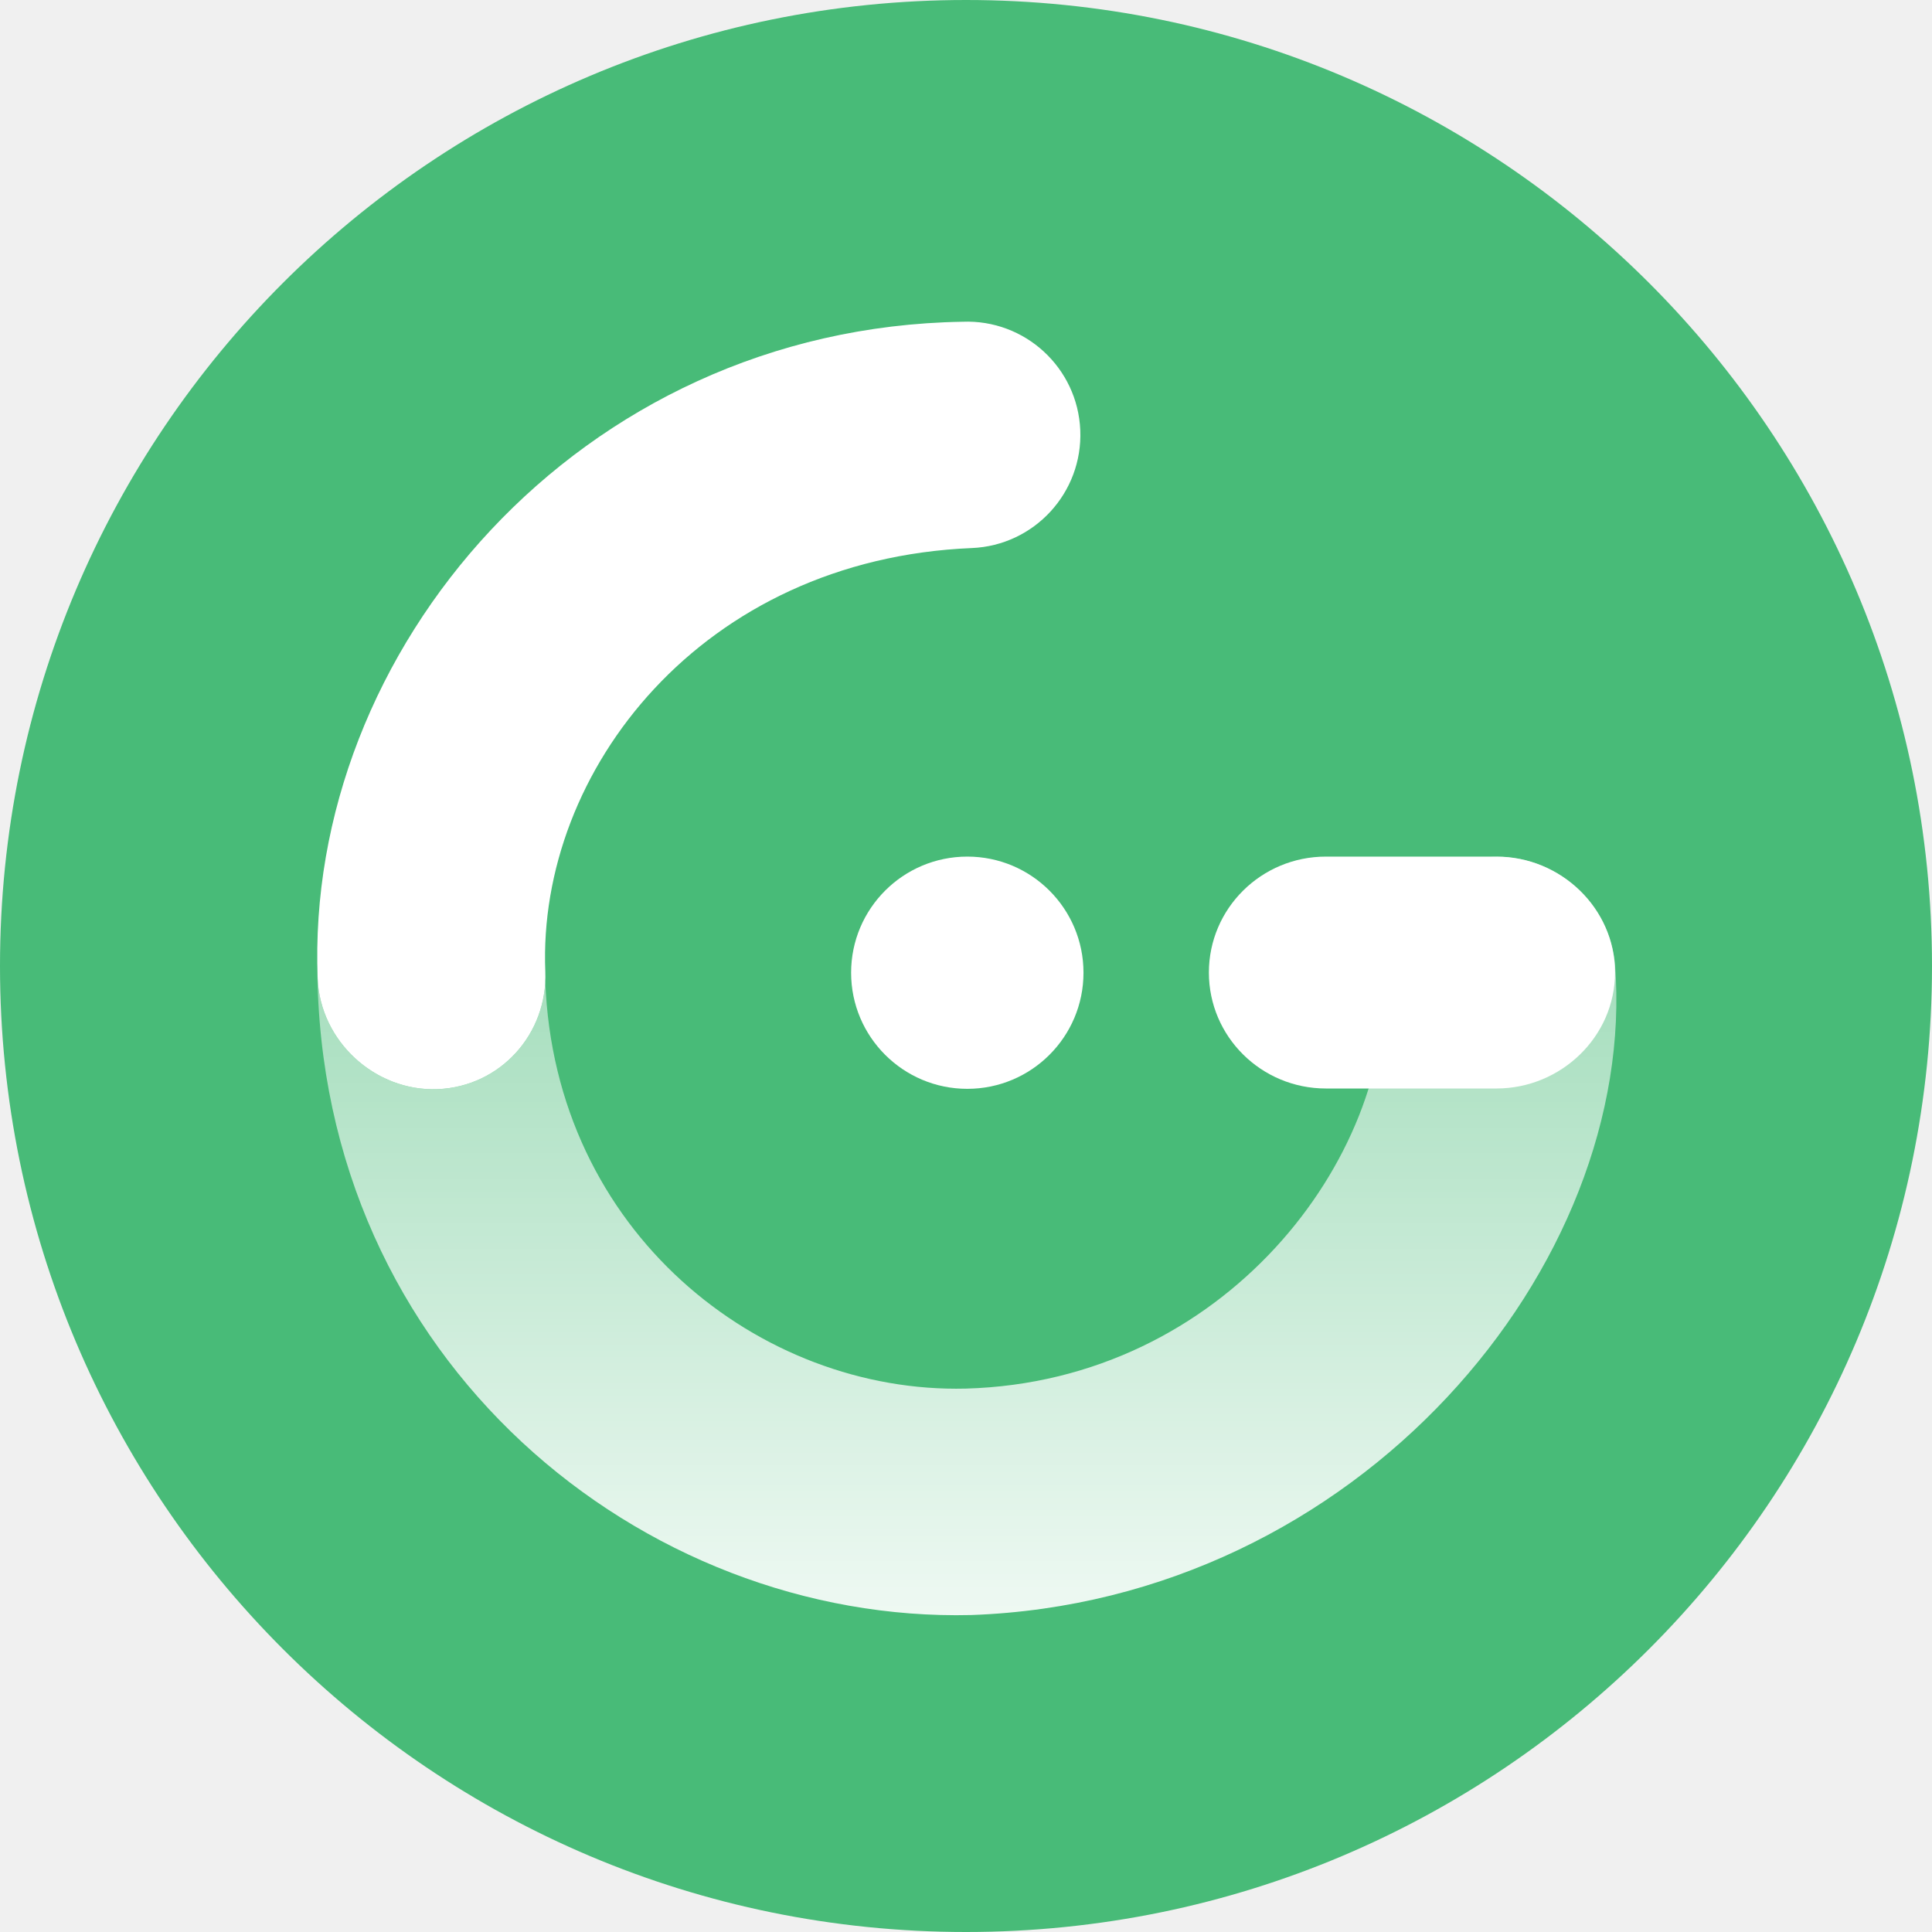
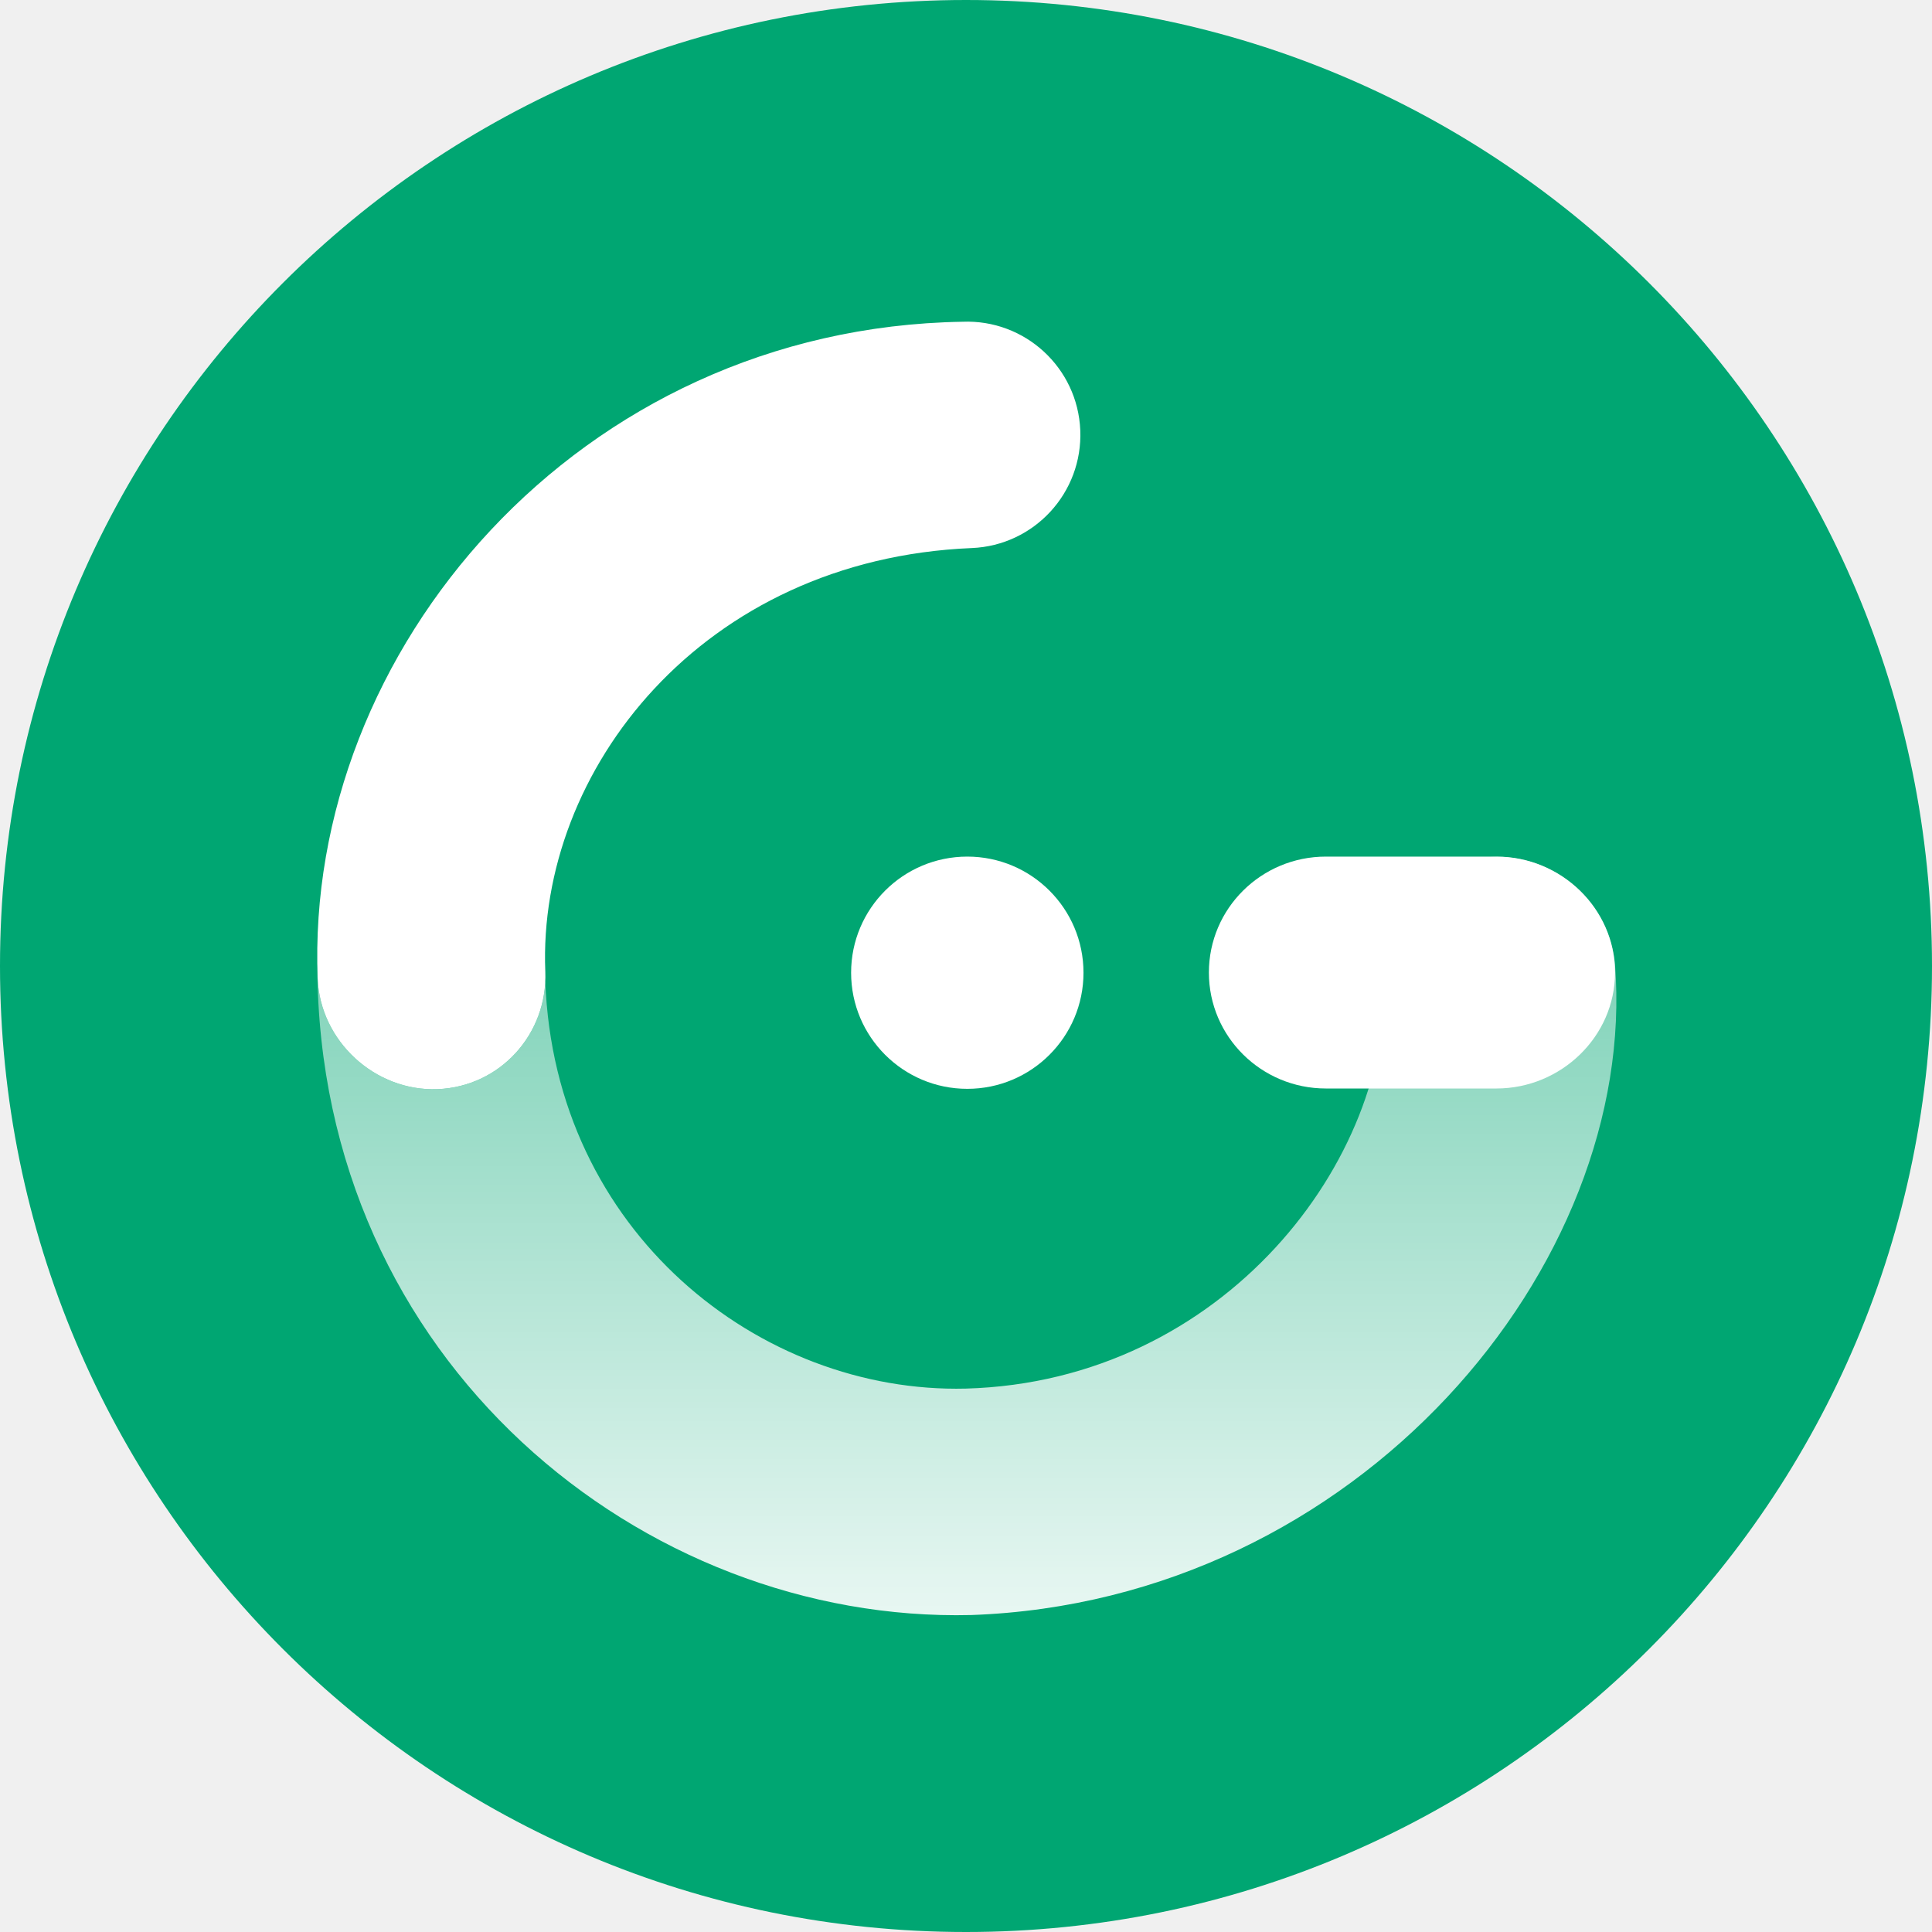
<svg xmlns="http://www.w3.org/2000/svg" width="512" height="512" viewBox="0 0 512 512" fill="none">
-   <rect width="512" height="512" rx="256" fill="#48BB78" />
+   <rect width="512" height="512" rx="256" fill="#00A672" />
  <path fill-rule="evenodd" clip-rule="evenodd" d="M84.097 256.159C84.507 360.915 170.485 430.139 257.416 428C360.034 424.338 434.165 335.203 428 255.638C426.571 239.112 411.913 226.303 395.355 227.098C378.796 227.892 366.016 241.957 366.811 258.514C369.13 306.869 324.537 366.093 255.939 367.993C201.45 369.333 146.897 326.55 144.508 259.967C143.871 275.404 131.701 288.008 115.983 288.635C99.419 289.296 84.852 275.93 84.191 259.368C84.148 258.298 84.117 257.229 84.097 256.159Z" fill="url(#paint0_linear)" />
  <path d="M225.554 257.78C225.554 240.785 239.348 227.008 256.345 227.008C273.342 227.008 287.137 240.785 287.137 257.78C287.137 274.775 273.342 288.552 256.345 288.552C239.348 288.552 225.554 274.775 225.554 257.78Z" fill="white" />
  <path d="M320.368 257.735C320.368 240.765 334.25 227.008 351.375 227.008H396.563C413.688 227.008 428 240.765 428 257.735C428 274.705 413.688 288.462 396.563 288.462H351.375C334.25 288.462 320.368 274.705 320.368 257.735Z" fill="white" />
  <path fill-rule="evenodd" clip-rule="evenodd" d="M286.284 114.008C286.971 130.569 274.102 144.552 257.538 145.24C186.036 148.209 142.385 204.243 144.51 257.449C145.171 274.011 132.548 287.974 115.983 288.635C99.419 289.296 84.852 275.93 84.191 259.367C80.728 172.664 153.133 86.95 255.047 85.267C271.611 84.579 285.596 97.447 286.284 114.008Z" fill="white" />
  <defs>
    <linearGradient id="paint0_linear" x1="263.862" y1="445.388" x2="263.862" y2="251.498" gradientUnits="userSpaceOnUse">
      <stop stop-color="white" stop-opacity="0.95" />
      <stop offset="1" stop-color="white" stop-opacity="0.5" />
    </linearGradient>
  </defs>
</svg>
